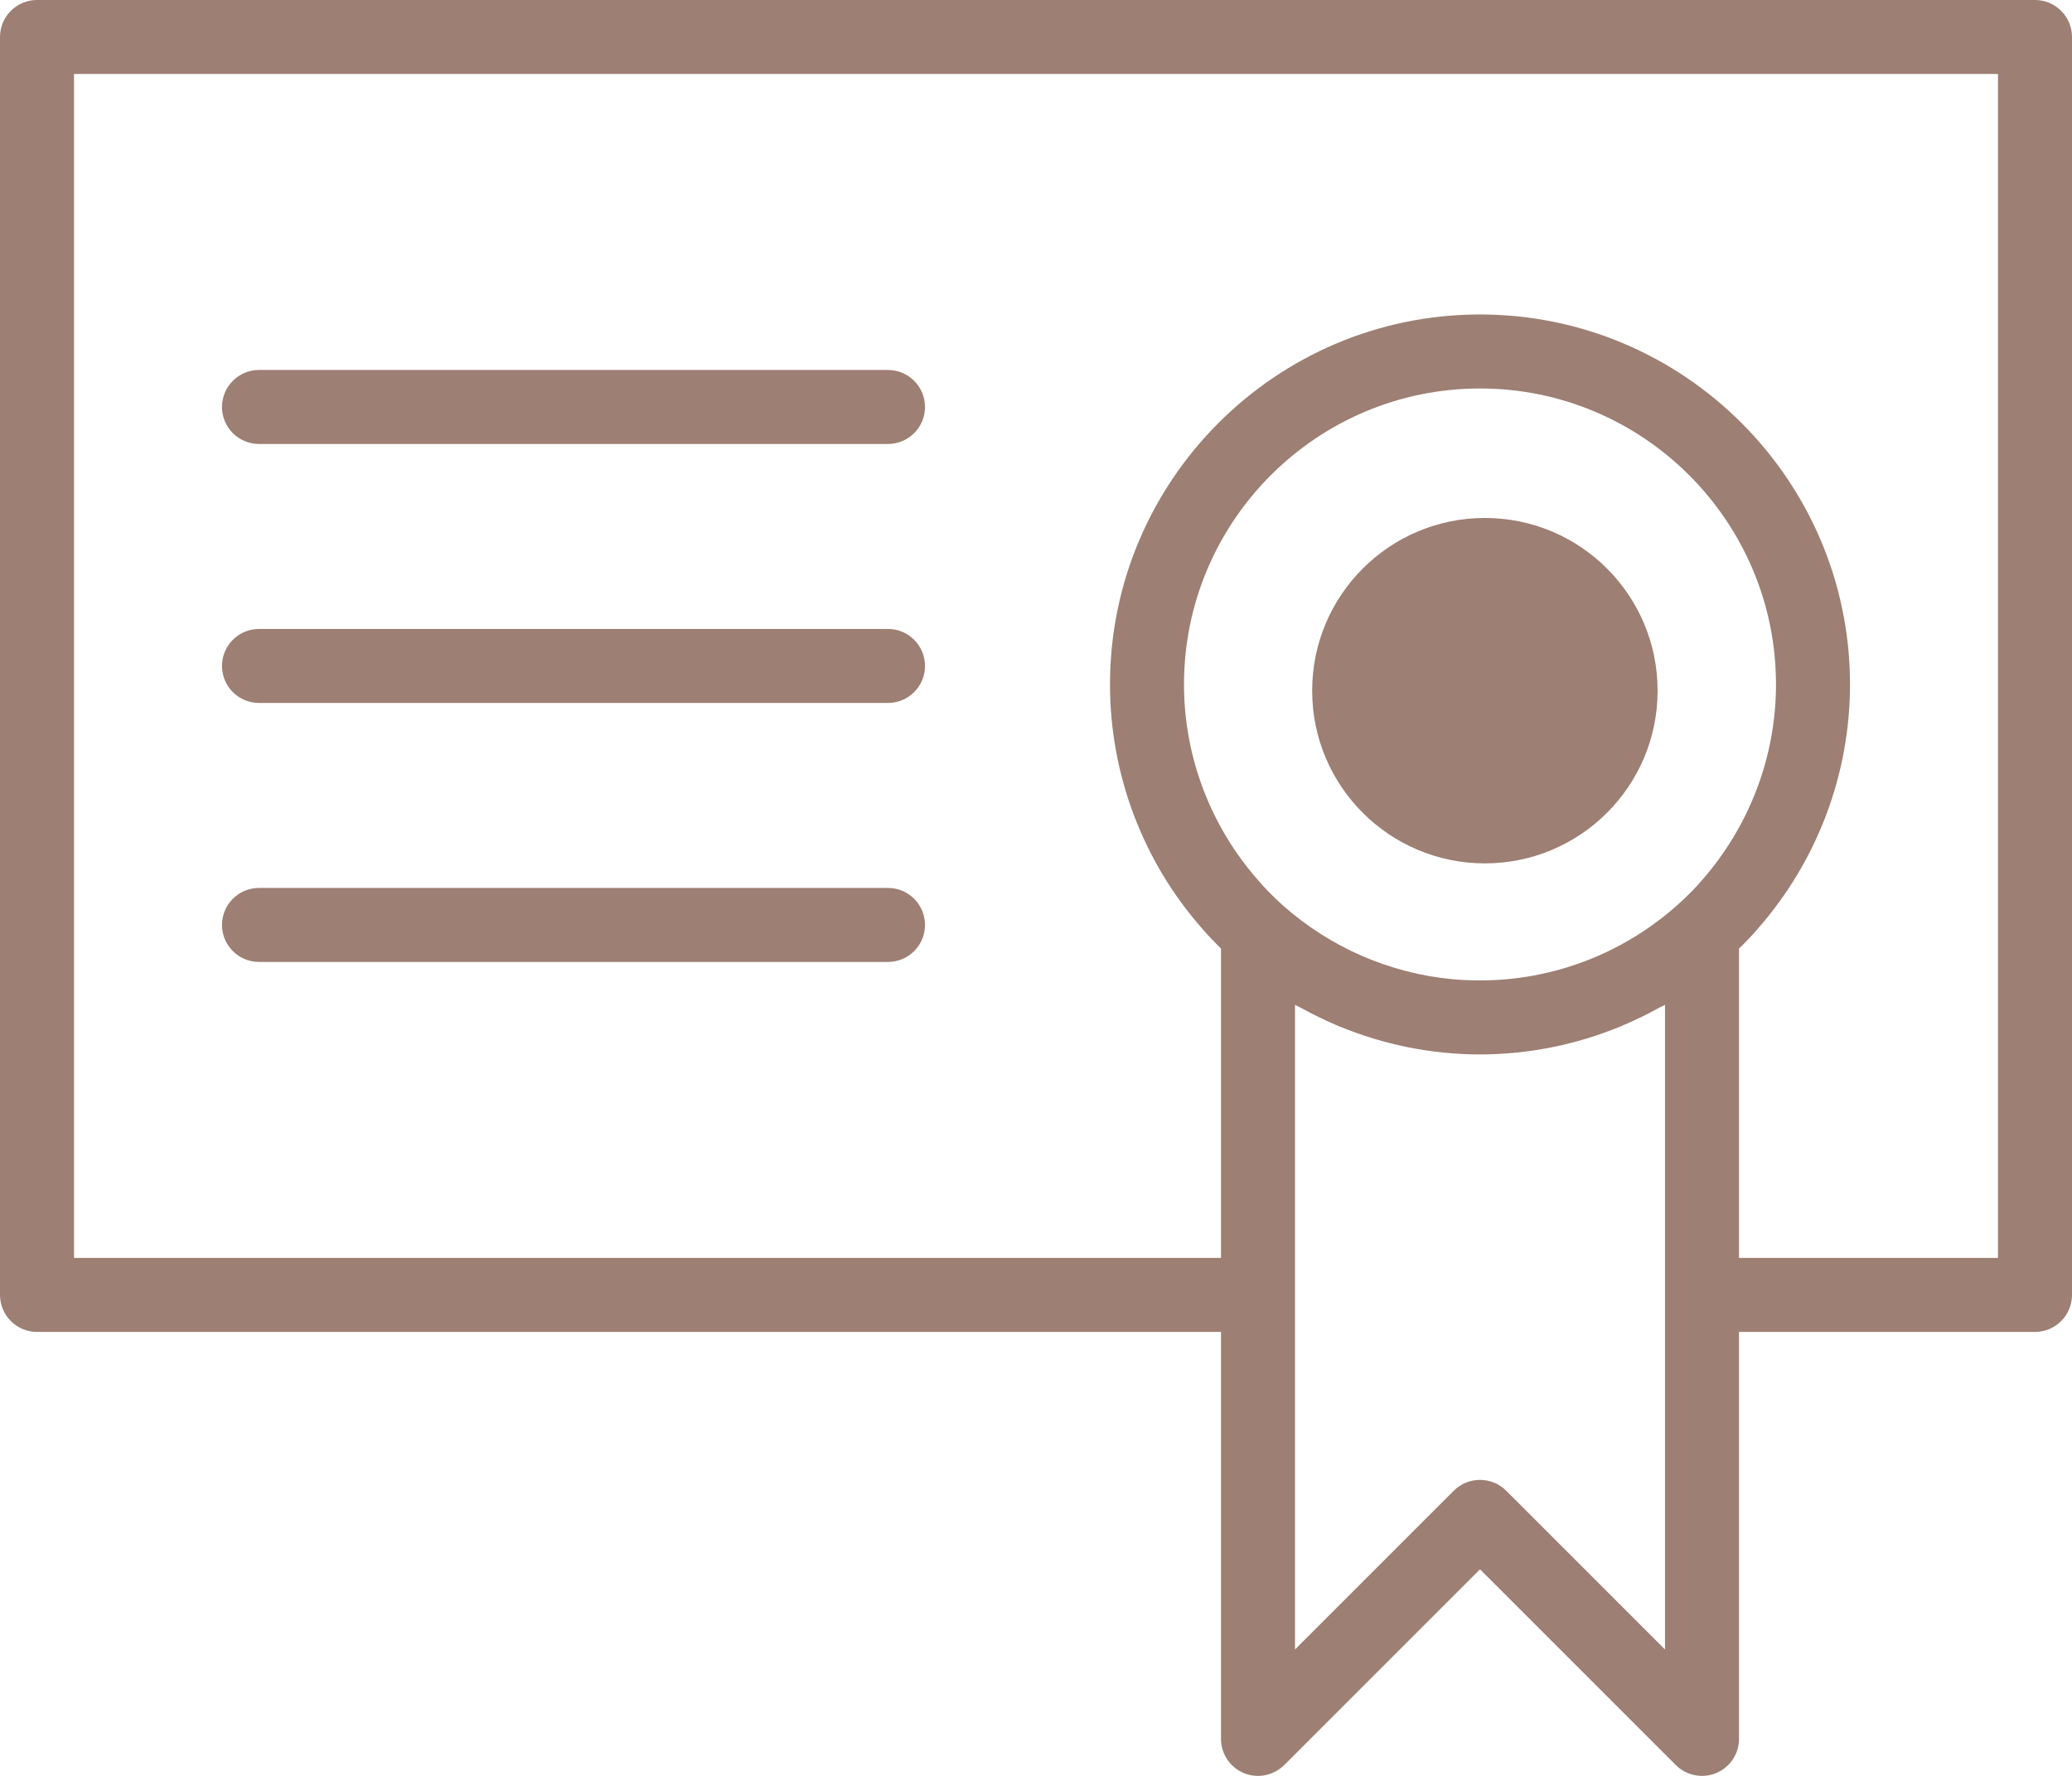
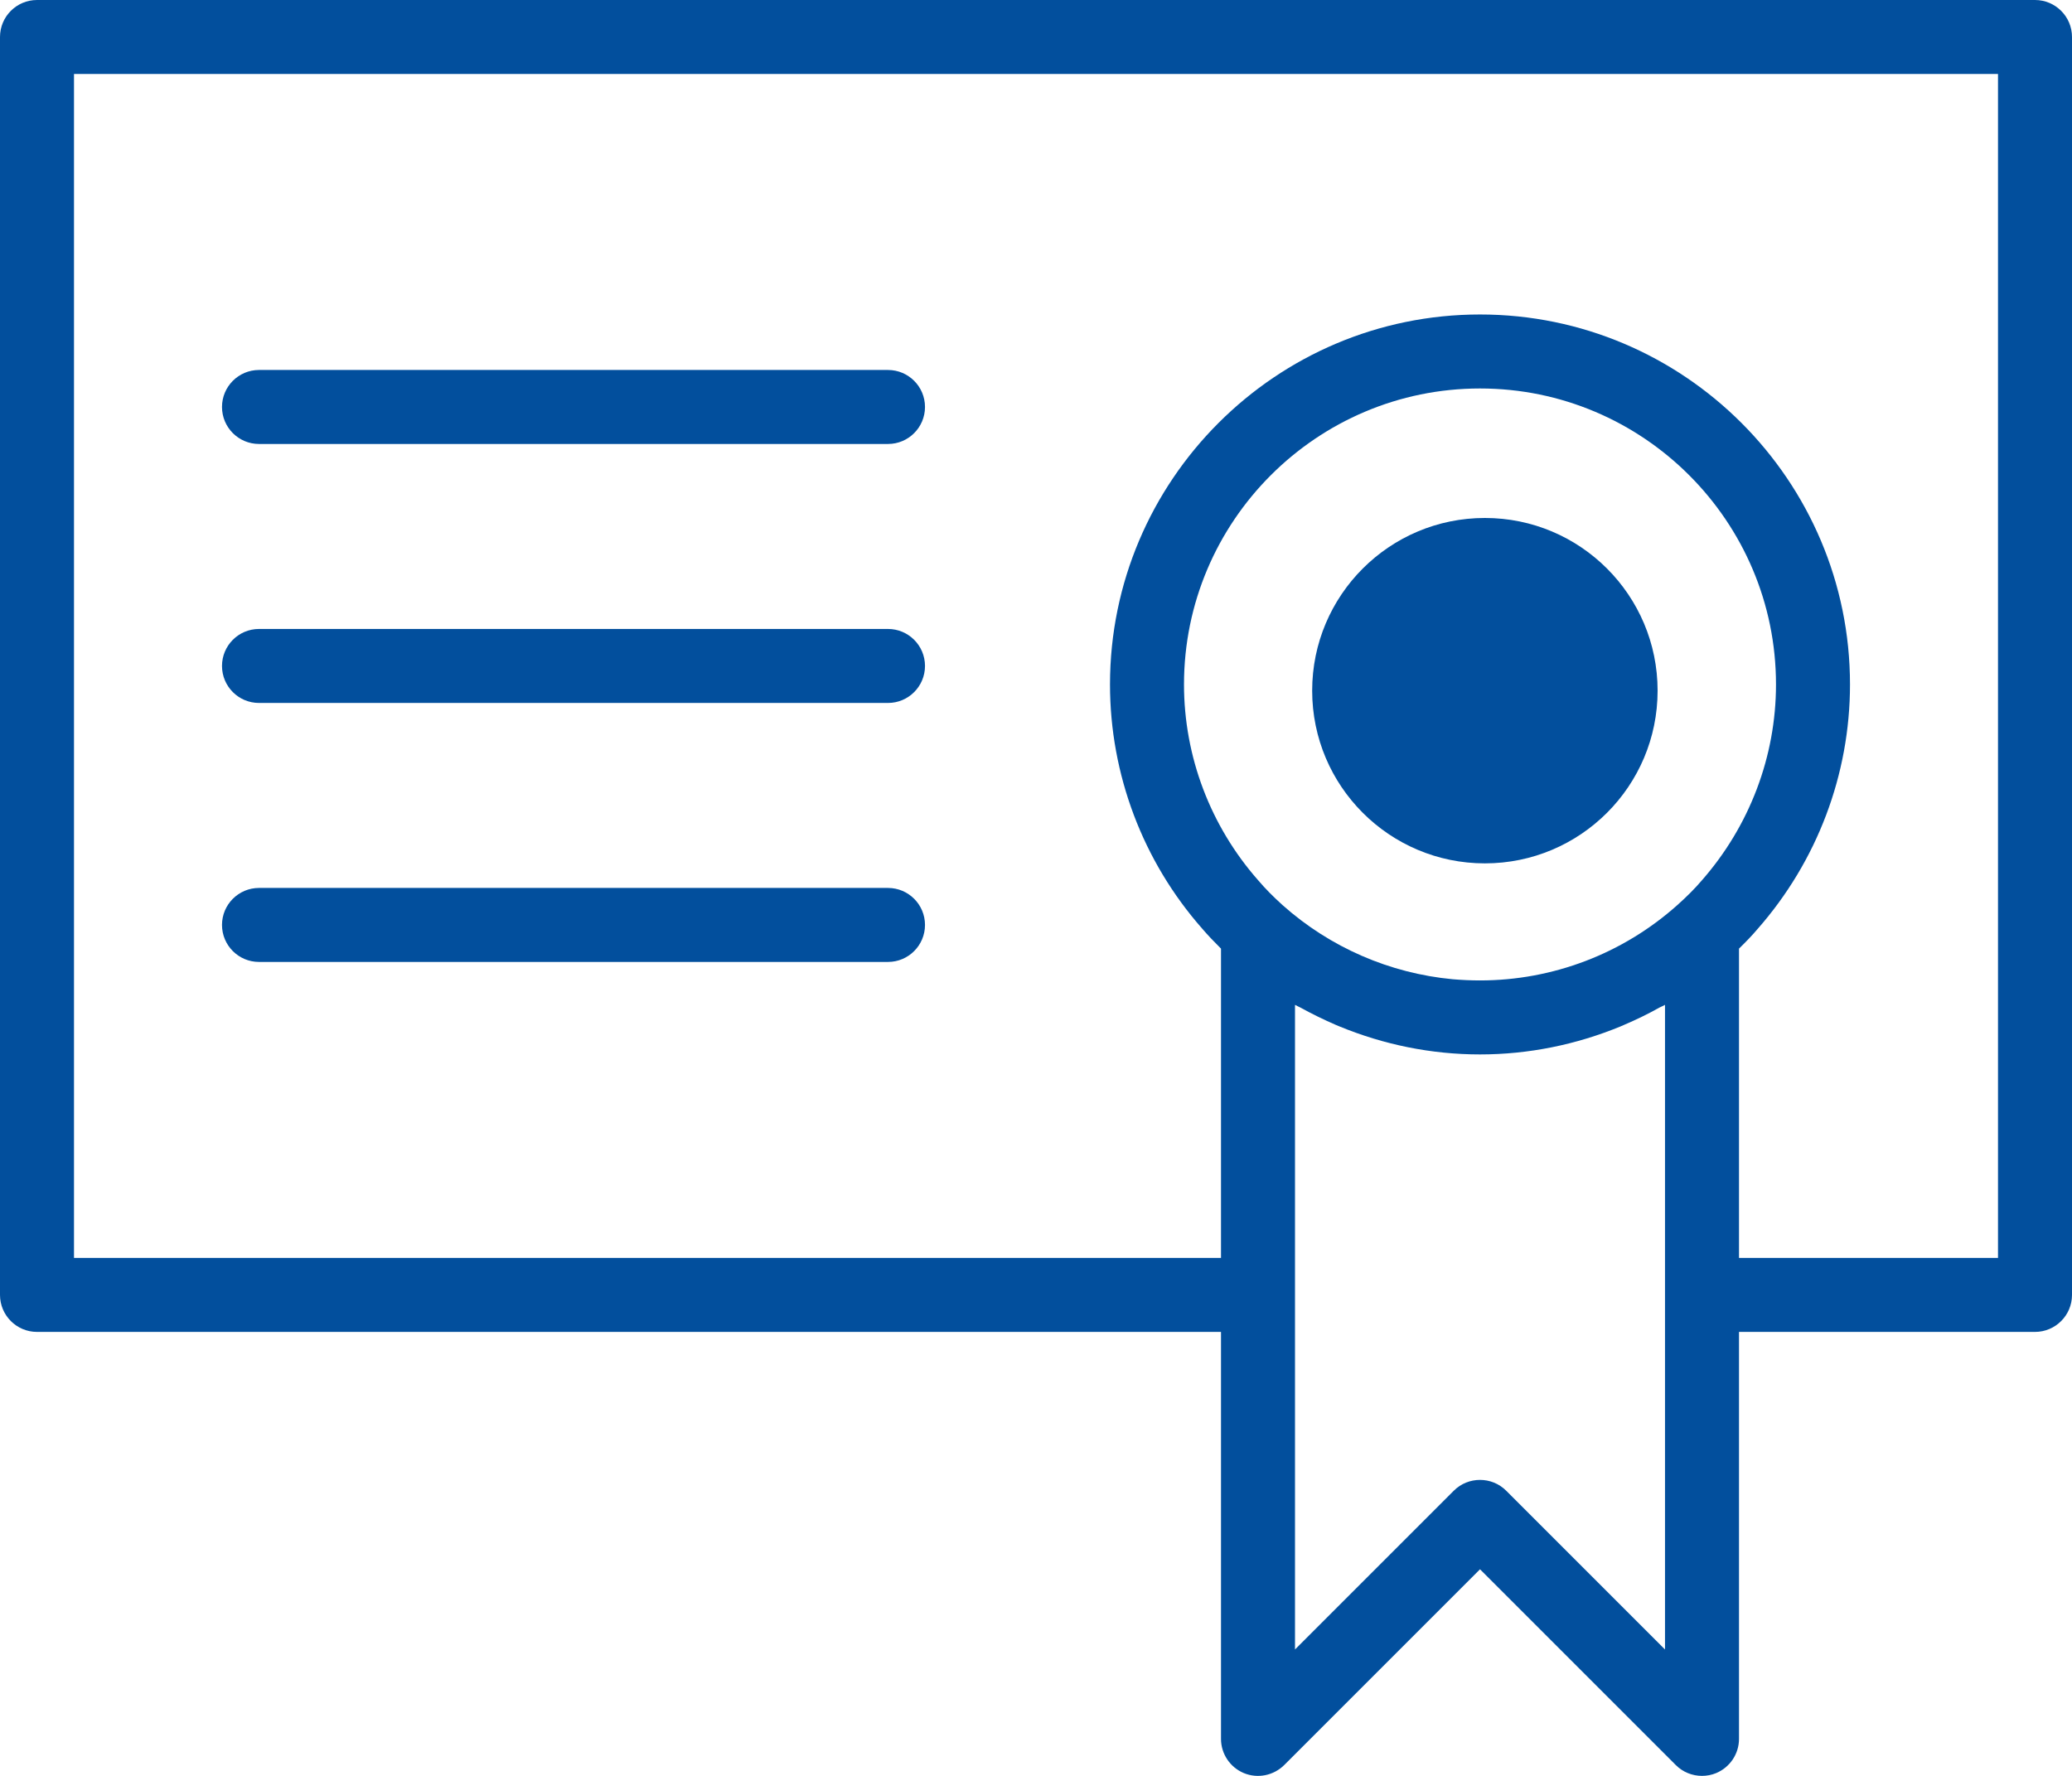
<svg xmlns="http://www.w3.org/2000/svg" width="14px" height="12px" viewBox="0 0 14 12" version="1.1">
  <g id="Courses-TOC" stroke="none" stroke-width="1" fill="none" fill-rule="evenodd">
-     <g id="Courses-TOC-About-Copy" transform="translate(-32, -359)" fill="#9D7F73">
+     <g id="Courses-TOC-About-Copy" transform="translate(-32, -359)" fill="#024F9D">
      <g id="Certificate-icon" transform="translate(32, 359)">
        <path d="M13.75,1.86517468e-14 L0.25,1.86517468e-14 C0.112,1.86517468e-14 0,0.112 0,0.25 L0,8.75 C0,8.888 0.112,9 0.25,9 L8.25,9 L8.25,11.75 C8.25,11.851 8.311,11.942 8.404,11.981 C8.498,12.02 8.605,11.998 8.677,11.927 L10,10.604 L11.323,11.927 C11.371,11.975 11.435,12 11.5,12 C11.532,12 11.565,11.994 11.596,11.981 C11.689,11.942 11.75,11.851 11.75,11.75 L11.75,9 L13.75,9 C13.888,9 14,8.888 14,8.75 L14,0.25 C14,0.112 13.888,1.86517468e-14 13.75,1.86517468e-14 Z M11.498,5.95 C11.45,6.006 11.396,6.06 11.333,6.116 C10.966,6.444 10.492,6.625 10,6.625 C9.938,6.625 9.877,6.622 9.816,6.617 C9.391,6.577 8.988,6.403 8.666,6.116 C8.604,6.06 8.55,6.006 8.5,5.947 C8.178,5.581 8,5.111 8,4.625 C8,3.522 8.897,2.625 10,2.625 C11.103,2.625 12,3.522 12,4.625 C12,5.111 11.822,5.581 11.498,5.95 Z M11.25,11.146 L10.177,10.073 C10.128,10.024 10.064,10 10,10 C9.936,10 9.872,10.024 9.823,10.073 L8.75,11.146 L8.75,8.75 L8.75,6.79 C8.762,6.797 8.775,6.802 8.788,6.809 C8.866,6.852 8.946,6.891 9.027,6.926 C9.035,6.929 9.043,6.933 9.051,6.936 C9.35,7.059 9.671,7.125 10,7.125 C10.329,7.125 10.65,7.059 10.949,6.936 C10.957,6.933 10.964,6.929 10.972,6.926 C11.054,6.891 11.135,6.852 11.213,6.808 C11.225,6.802 11.238,6.797 11.25,6.79 L11.25,8.75 L11.25,11.146 Z M13.5,8.5 L11.75,8.5 L11.75,6.41 C11.795,6.366 11.838,6.322 11.875,6.278 C12.278,5.82 12.5,5.233 12.5,4.625 C12.5,3.246 11.378,2.125 10,2.125 C8.622,2.125 7.5,3.246 7.5,4.625 C7.5,5.233 7.722,5.82 8.123,6.275 C8.162,6.321 8.205,6.365 8.25,6.41 L8.25,8.5 L0.5,8.5 L0.5,0.5 L13.5,0.5 L13.5,8.5 Z" id="Shape" fill-rule="nonzero" />
        <circle id="Oval" cx="10.033" cy="4.667" r="1.167" />
        <path d="M1.75,3 L6,3 C6.138,3 6.25,2.888 6.25,2.75 C6.25,2.612 6.138,2.5 6,2.5 L1.75,2.5 C1.612,2.5 1.5,2.612 1.5,2.75 C1.5,2.888 1.612,3 1.75,3 Z" id="Path" fill-rule="nonzero" />
        <path d="M1.75,4.75 L6,4.75 C6.138,4.75 6.25,4.638 6.25,4.5 C6.25,4.362 6.138,4.25 6,4.25 L1.75,4.25 C1.612,4.25 1.5,4.362 1.5,4.5 C1.5,4.638 1.612,4.75 1.75,4.75 Z" id="Path" fill-rule="nonzero" />
        <path d="M1.75,6.5 L6,6.5 C6.138,6.5 6.25,6.388 6.25,6.25 C6.25,6.112 6.138,6 6,6 L1.75,6 C1.612,6 1.5,6.112 1.5,6.25 C1.5,6.388 1.612,6.5 1.75,6.5 Z" id="Path" fill-rule="nonzero" />
      </g>
    </g>
  </g>
</svg>
